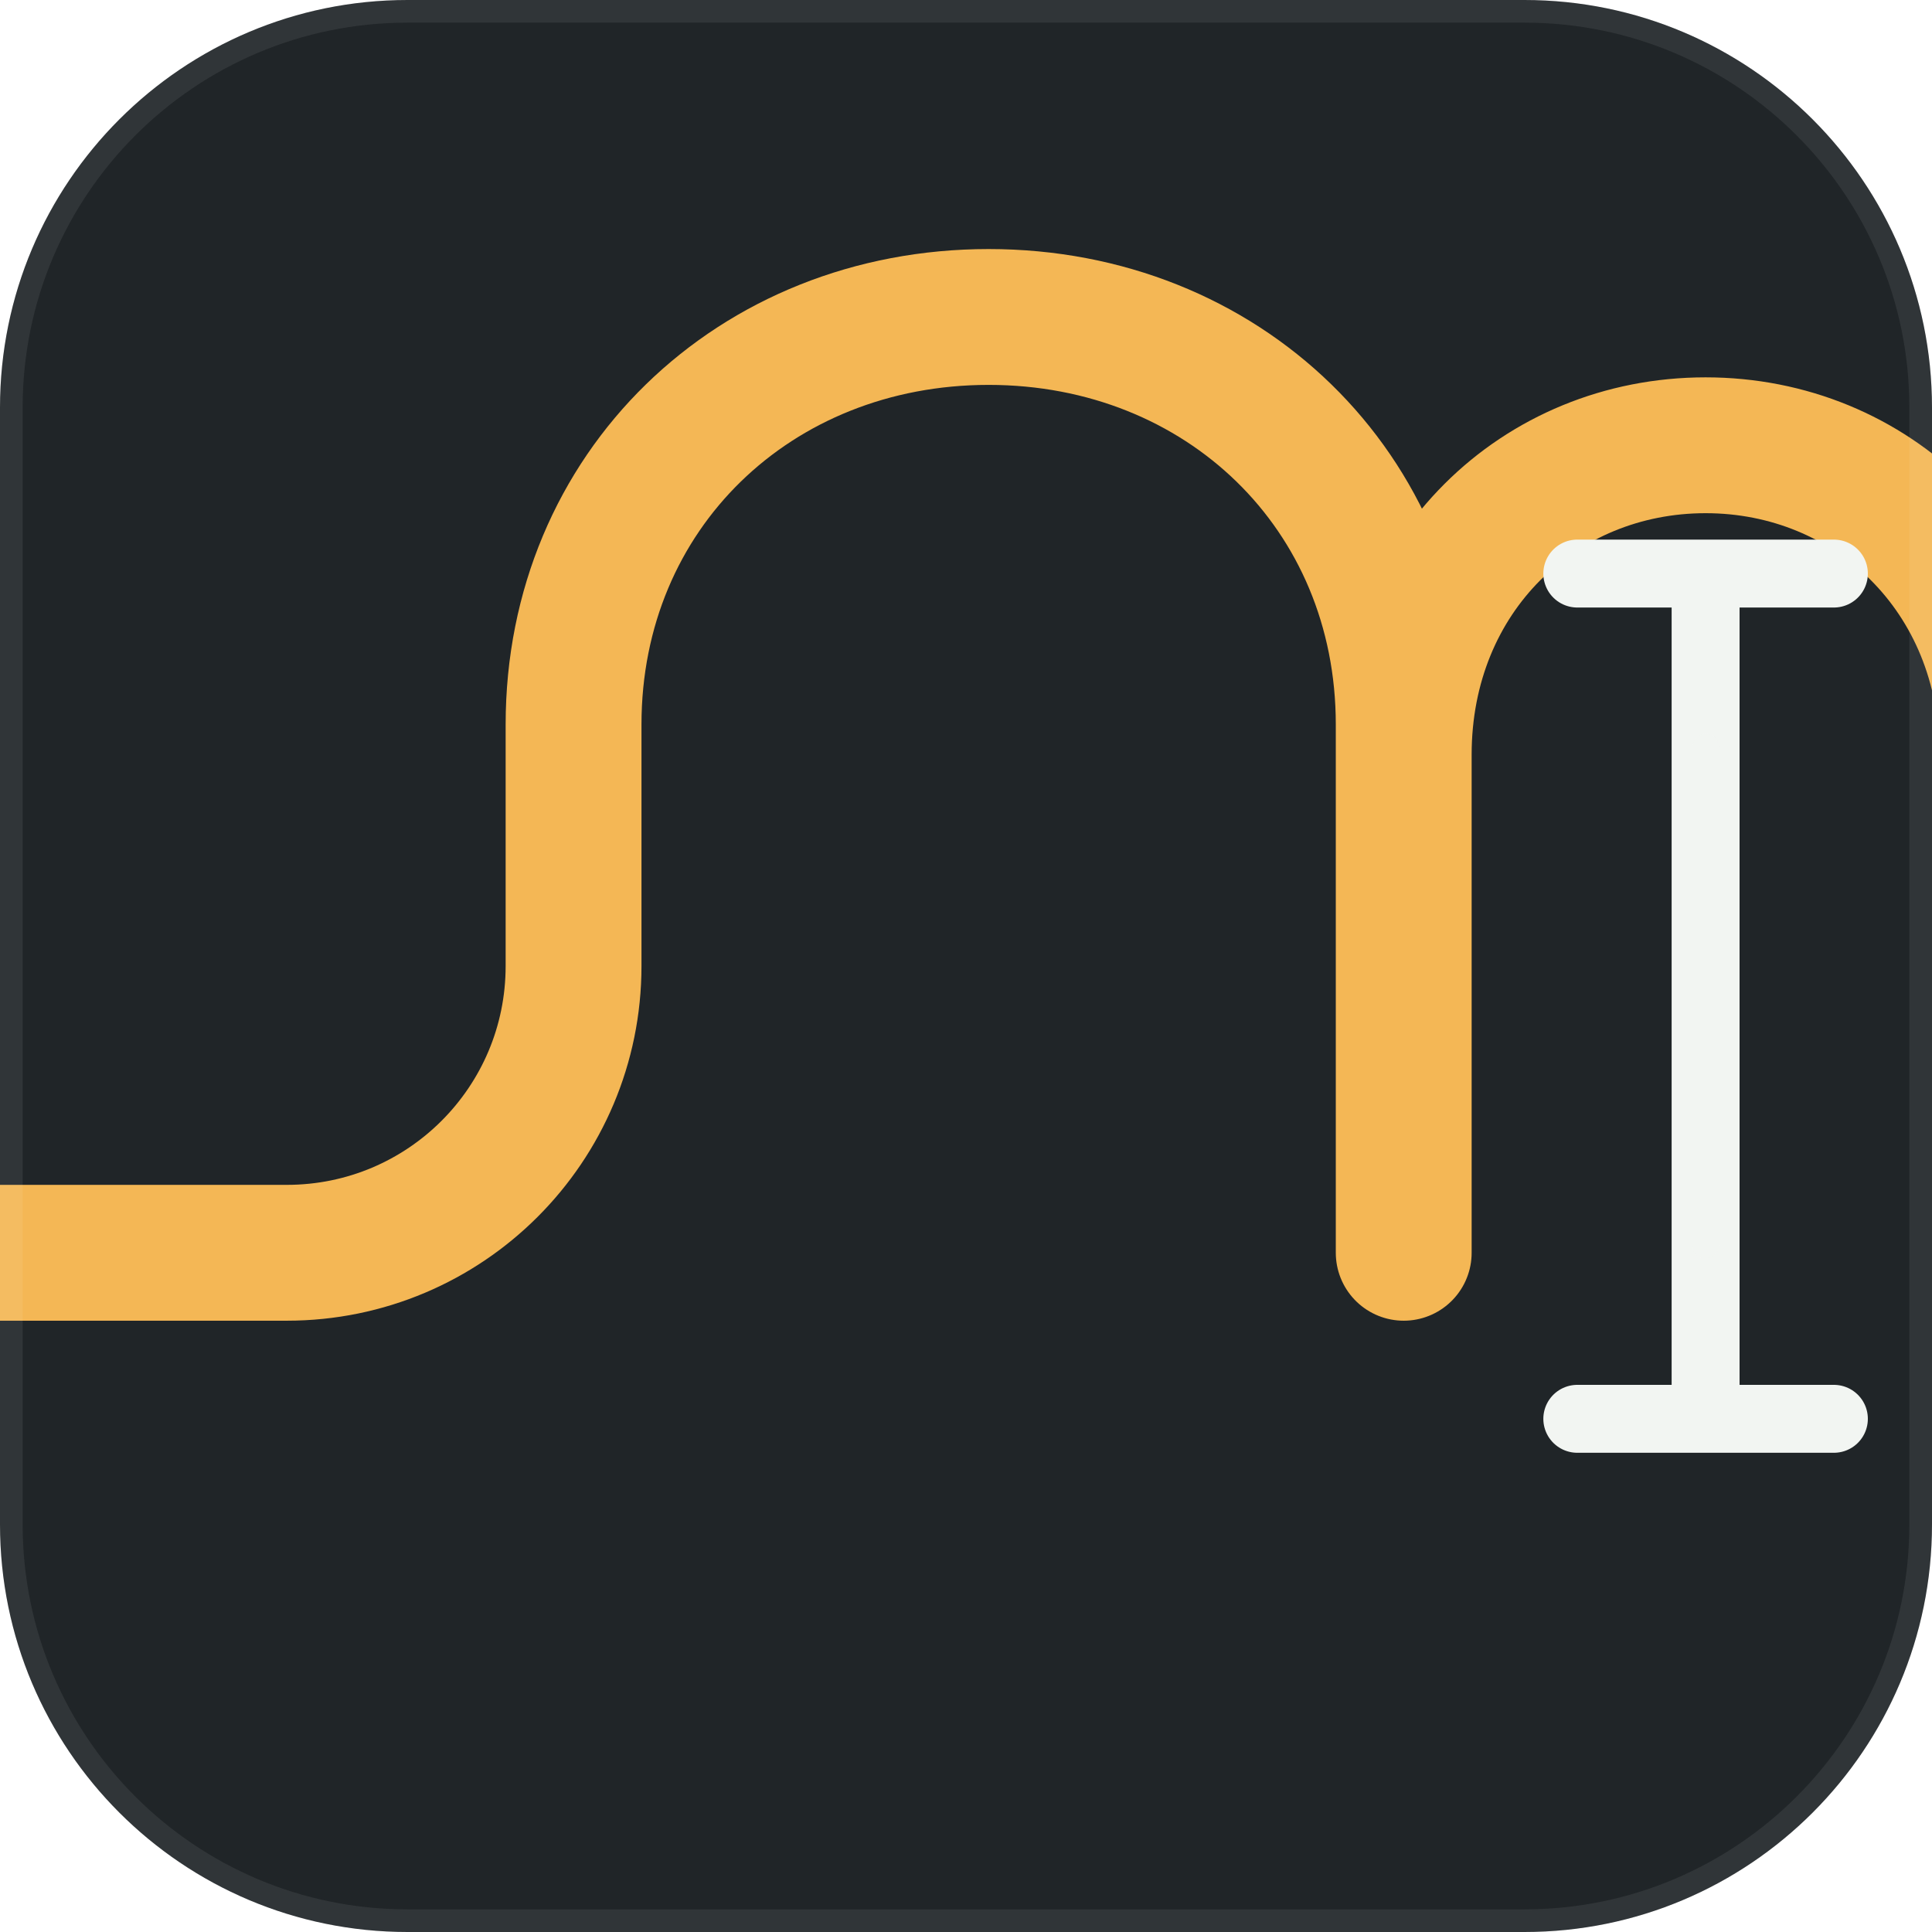
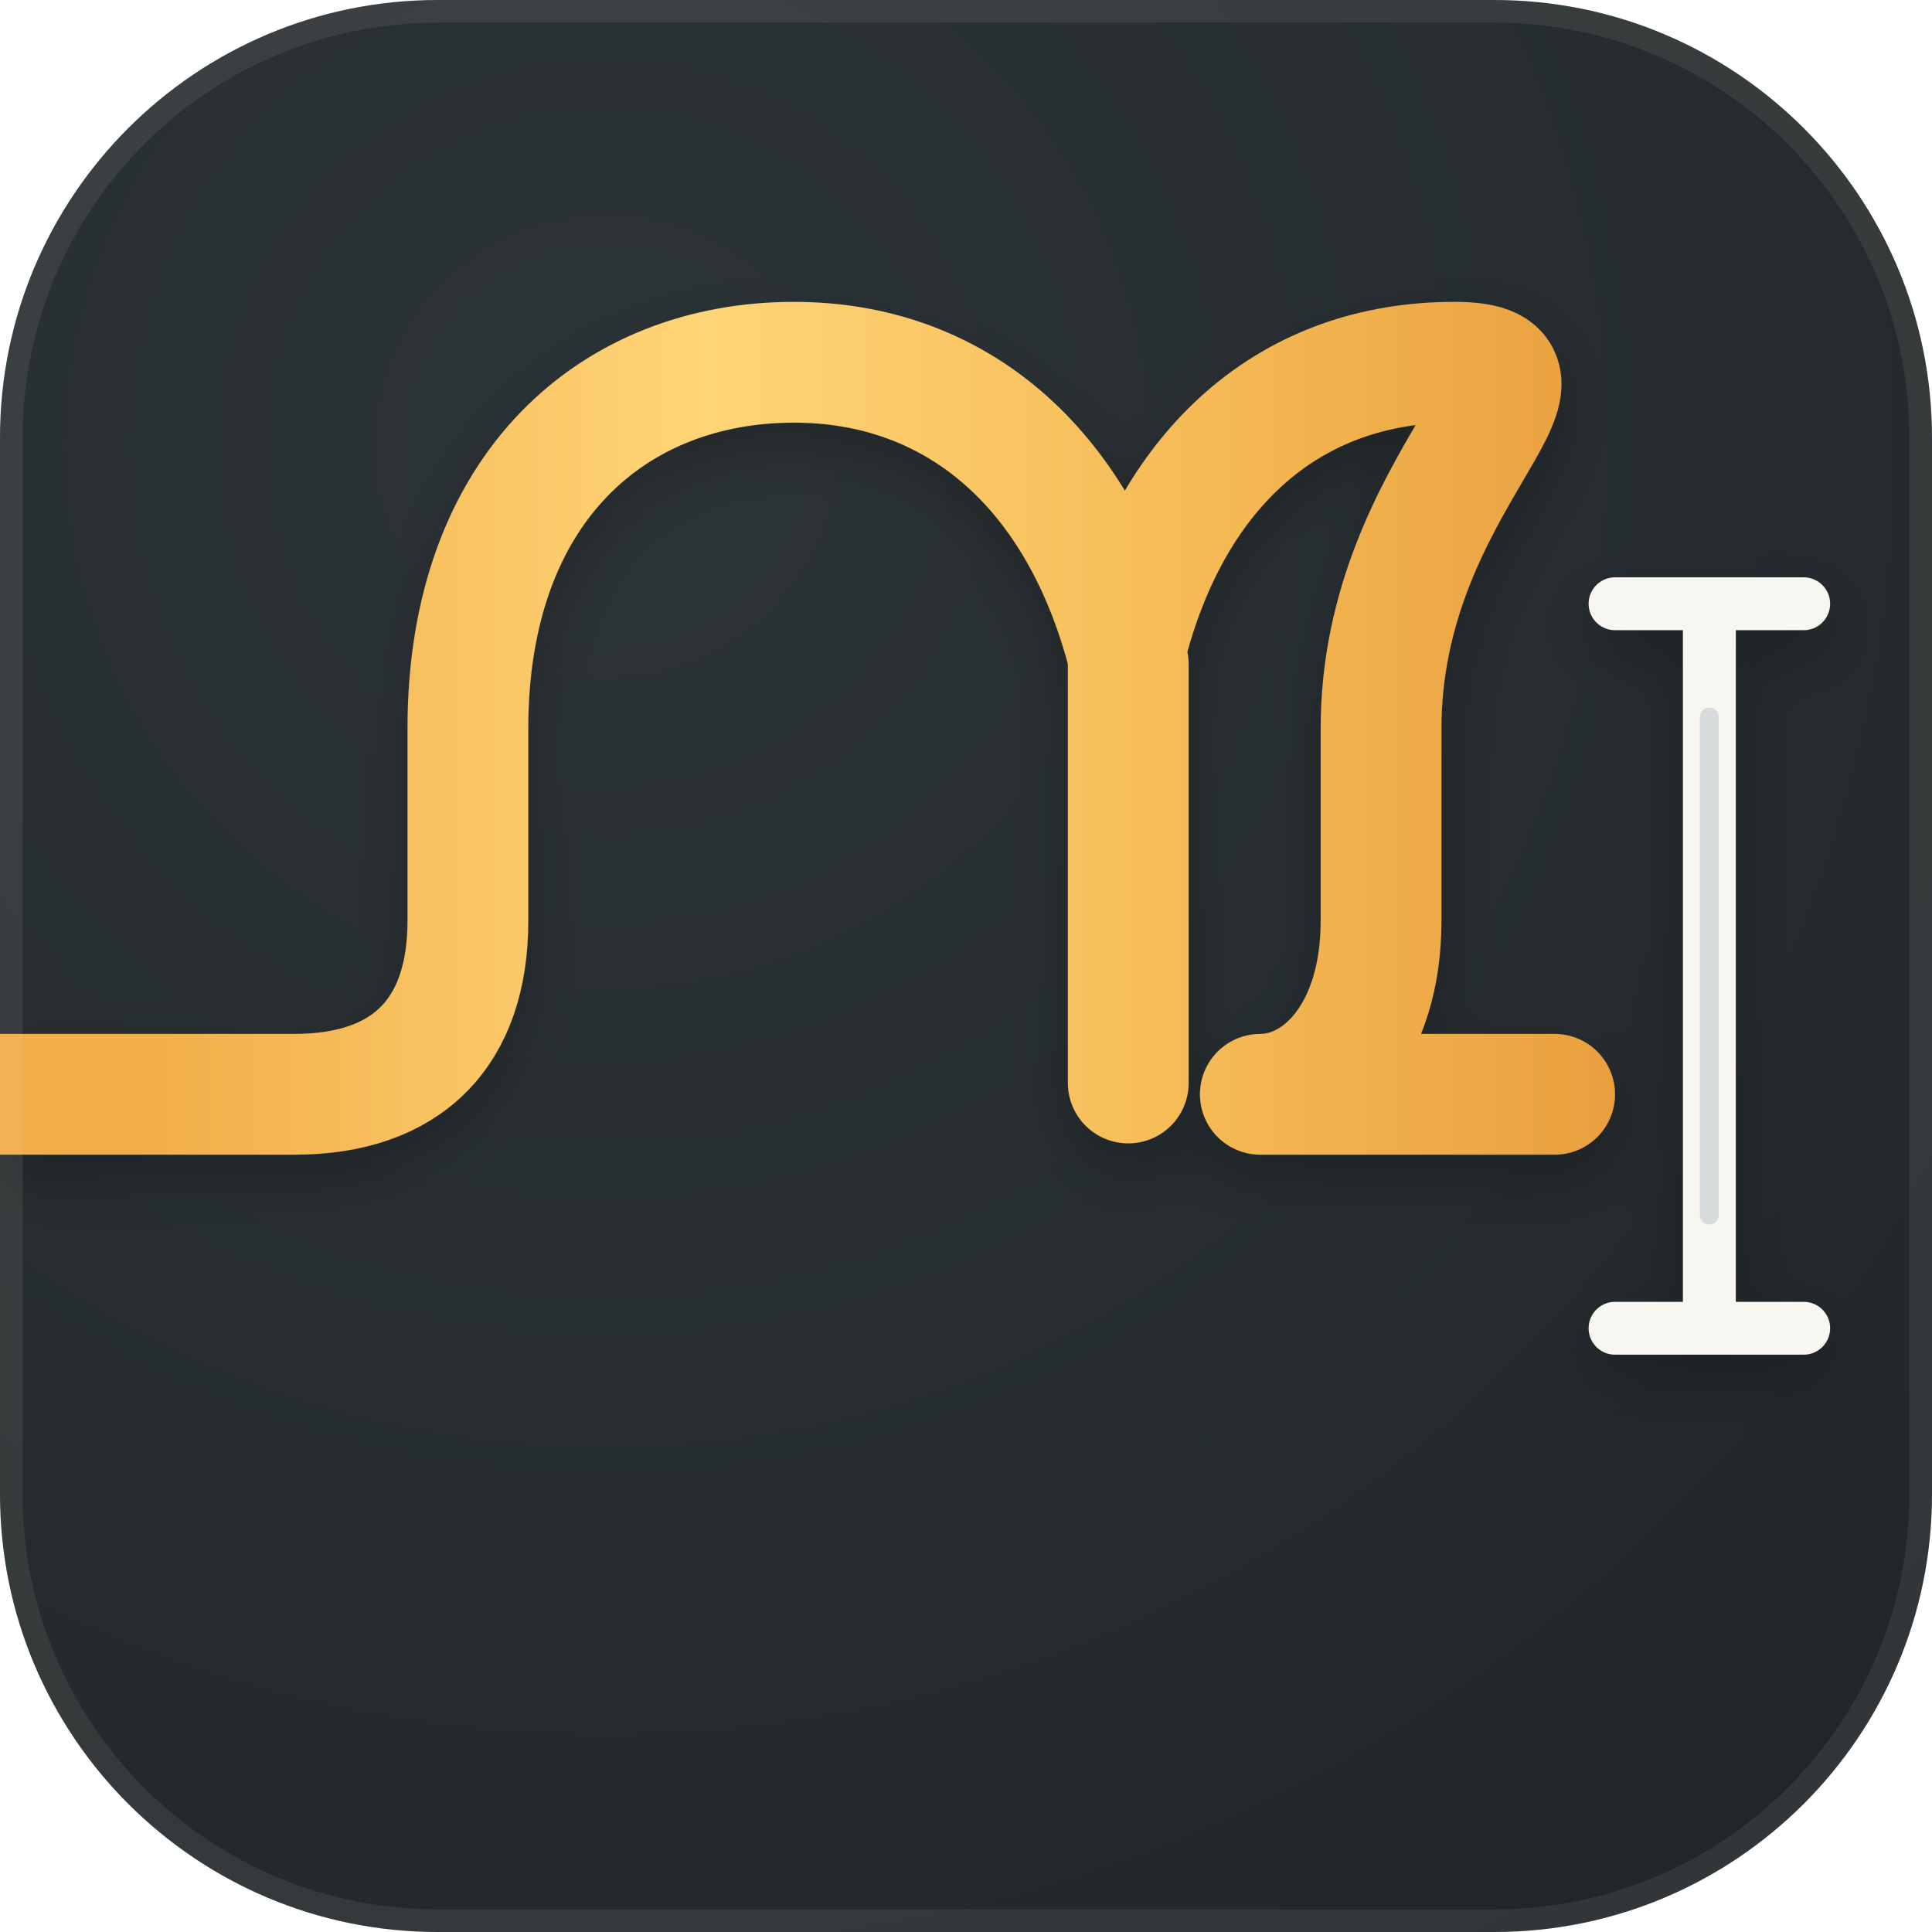
<svg xmlns="http://www.w3.org/2000/svg" width="256" height="256" viewBox="0 0 256 256" fill="none" role="img" aria-labelledby="title desc">
  <defs>
-     <clipPath id="murmur-mark-clip">
-       <rect width="256" height="256" rx="54" />
-     </clipPath>
+     <linearGradient id="murmur-amber" x1="20" x2="214" y1="112" y2="112" gradientUnits="userSpaceOnUse">
+       <stop stop-color="#F2AE49" />
+       <stop offset=".38" stop-color="#FFD577" />
+       <stop offset=".72" stop-color="#F5BA55" />
+       <stop offset="1" stop-color="#E99F3E" />
+     </linearGradient>
+     <radialGradient id="murmur-tile" cx="0" cy="0" r="1" gradientTransform="matrix(182 191 -191 182 82 58)" gradientUnits="userSpaceOnUse">
+       <stop stop-color="#2D3437" />
+       <stop offset=".62" stop-color="#252B2E" />
+       <stop offset="1" stop-color="#1F2427" />
+     </radialGradient>
+     <filter id="soft-shadow" x="-12" y="-12" width="280" height="280" color-interpolation-filters="sRGB">
+       <feDropShadow dx="0" dy="3" stdDeviation="4" flood-color="#15191B" flood-opacity=".24" />
+     </filter>
  </defs>
-   <g clip-path="url(#murmur-mark-clip)">
-     <rect width="256" height="256" rx="54" fill="#202528" />
-     <path d="M-30 166H38C59 166 76 149 76 128V96C76 65 100 42 131 42C162 42 186 65 186 96V166M186 166V100C186 76 204 59 226 59C248 59 266 76 266 100V128C266 149 283 166 304 166H330" stroke="#F4B755" stroke-width="18" stroke-linecap="round" stroke-linejoin="round" />
-     <path d="M209 76H243M226 76V188M209 188H243" stroke="#F2F5F2" stroke-width="9" stroke-linecap="round" />
-     <path d="M226 99V165" stroke="#F2F5F2" stroke-width="3.5" stroke-linecap="round" opacity=".5" />
-     <rect x="1.5" y="1.5" width="253" height="253" rx="52.5" stroke="#F8F5ED" stroke-opacity=".08" stroke-width="3" />
+   <rect width="256" height="256" rx="58" fill="url(#murmur-tile)" />
+   <g filter="url(#soft-shadow)">
+     <path d="M-24 145H39C53.9 145 62 136.9 62 122V96.5C62 64.5 81.4 48 105.2 48C126.4 48 142.6 61.6 149.2 85.8C155.4 61.6 171.2 48 192.7 48C211 48 183 63.8 183 96.5V122C183 136.9 175 145 167 145H206" stroke="url(#murmur-amber)" stroke-width="16" stroke-linecap="round" stroke-linejoin="round" />
+     <path d="M149.5 88V143.5" stroke="url(#murmur-amber)" stroke-width="16" stroke-linecap="round" />
+     <path d="M214 80H239M226.5 80V176M214 176H239" stroke="#F7F6F1" stroke-width="7" stroke-linecap="round" stroke-linejoin="round" />
+     <path d="M226.5 95V161" stroke="#C8CCD0" stroke-width="2.5" stroke-linecap="round" opacity=".65" />
  </g>
+   <rect x="1.5" y="1.5" width="253" height="253" rx="56.5" stroke="#FFF8EA" stroke-opacity=".08" stroke-width="3" />
</svg>
